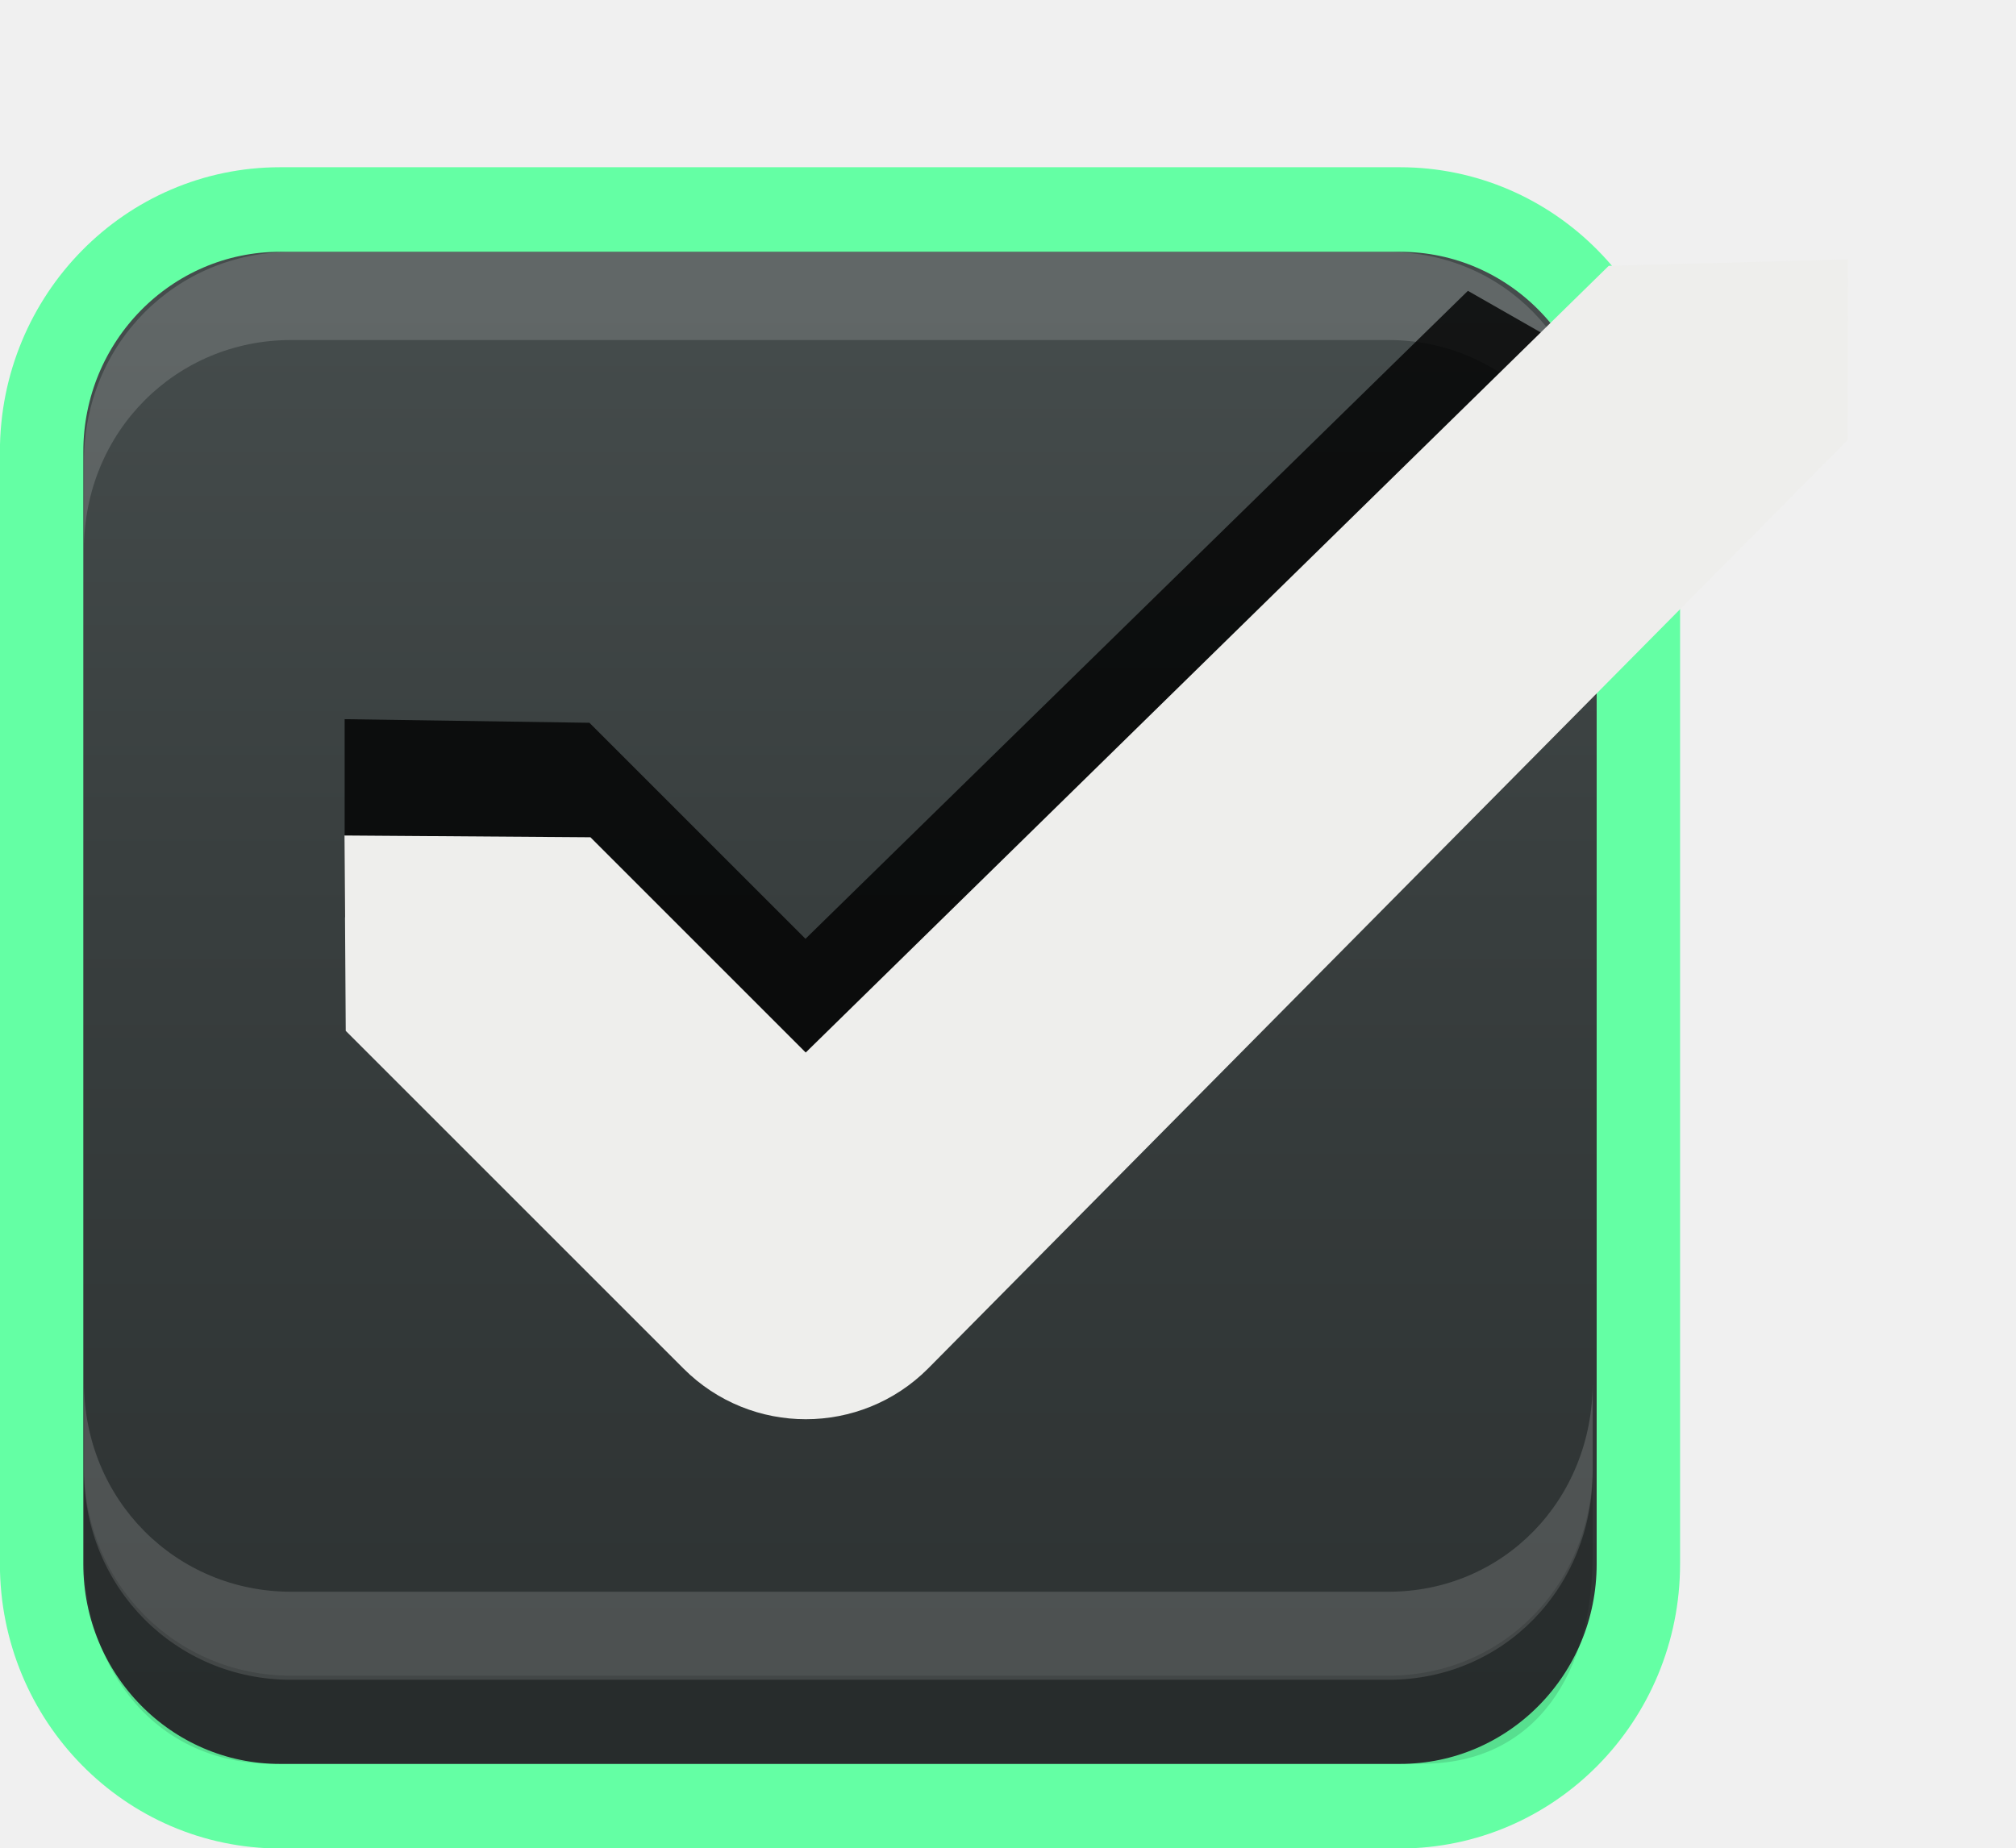
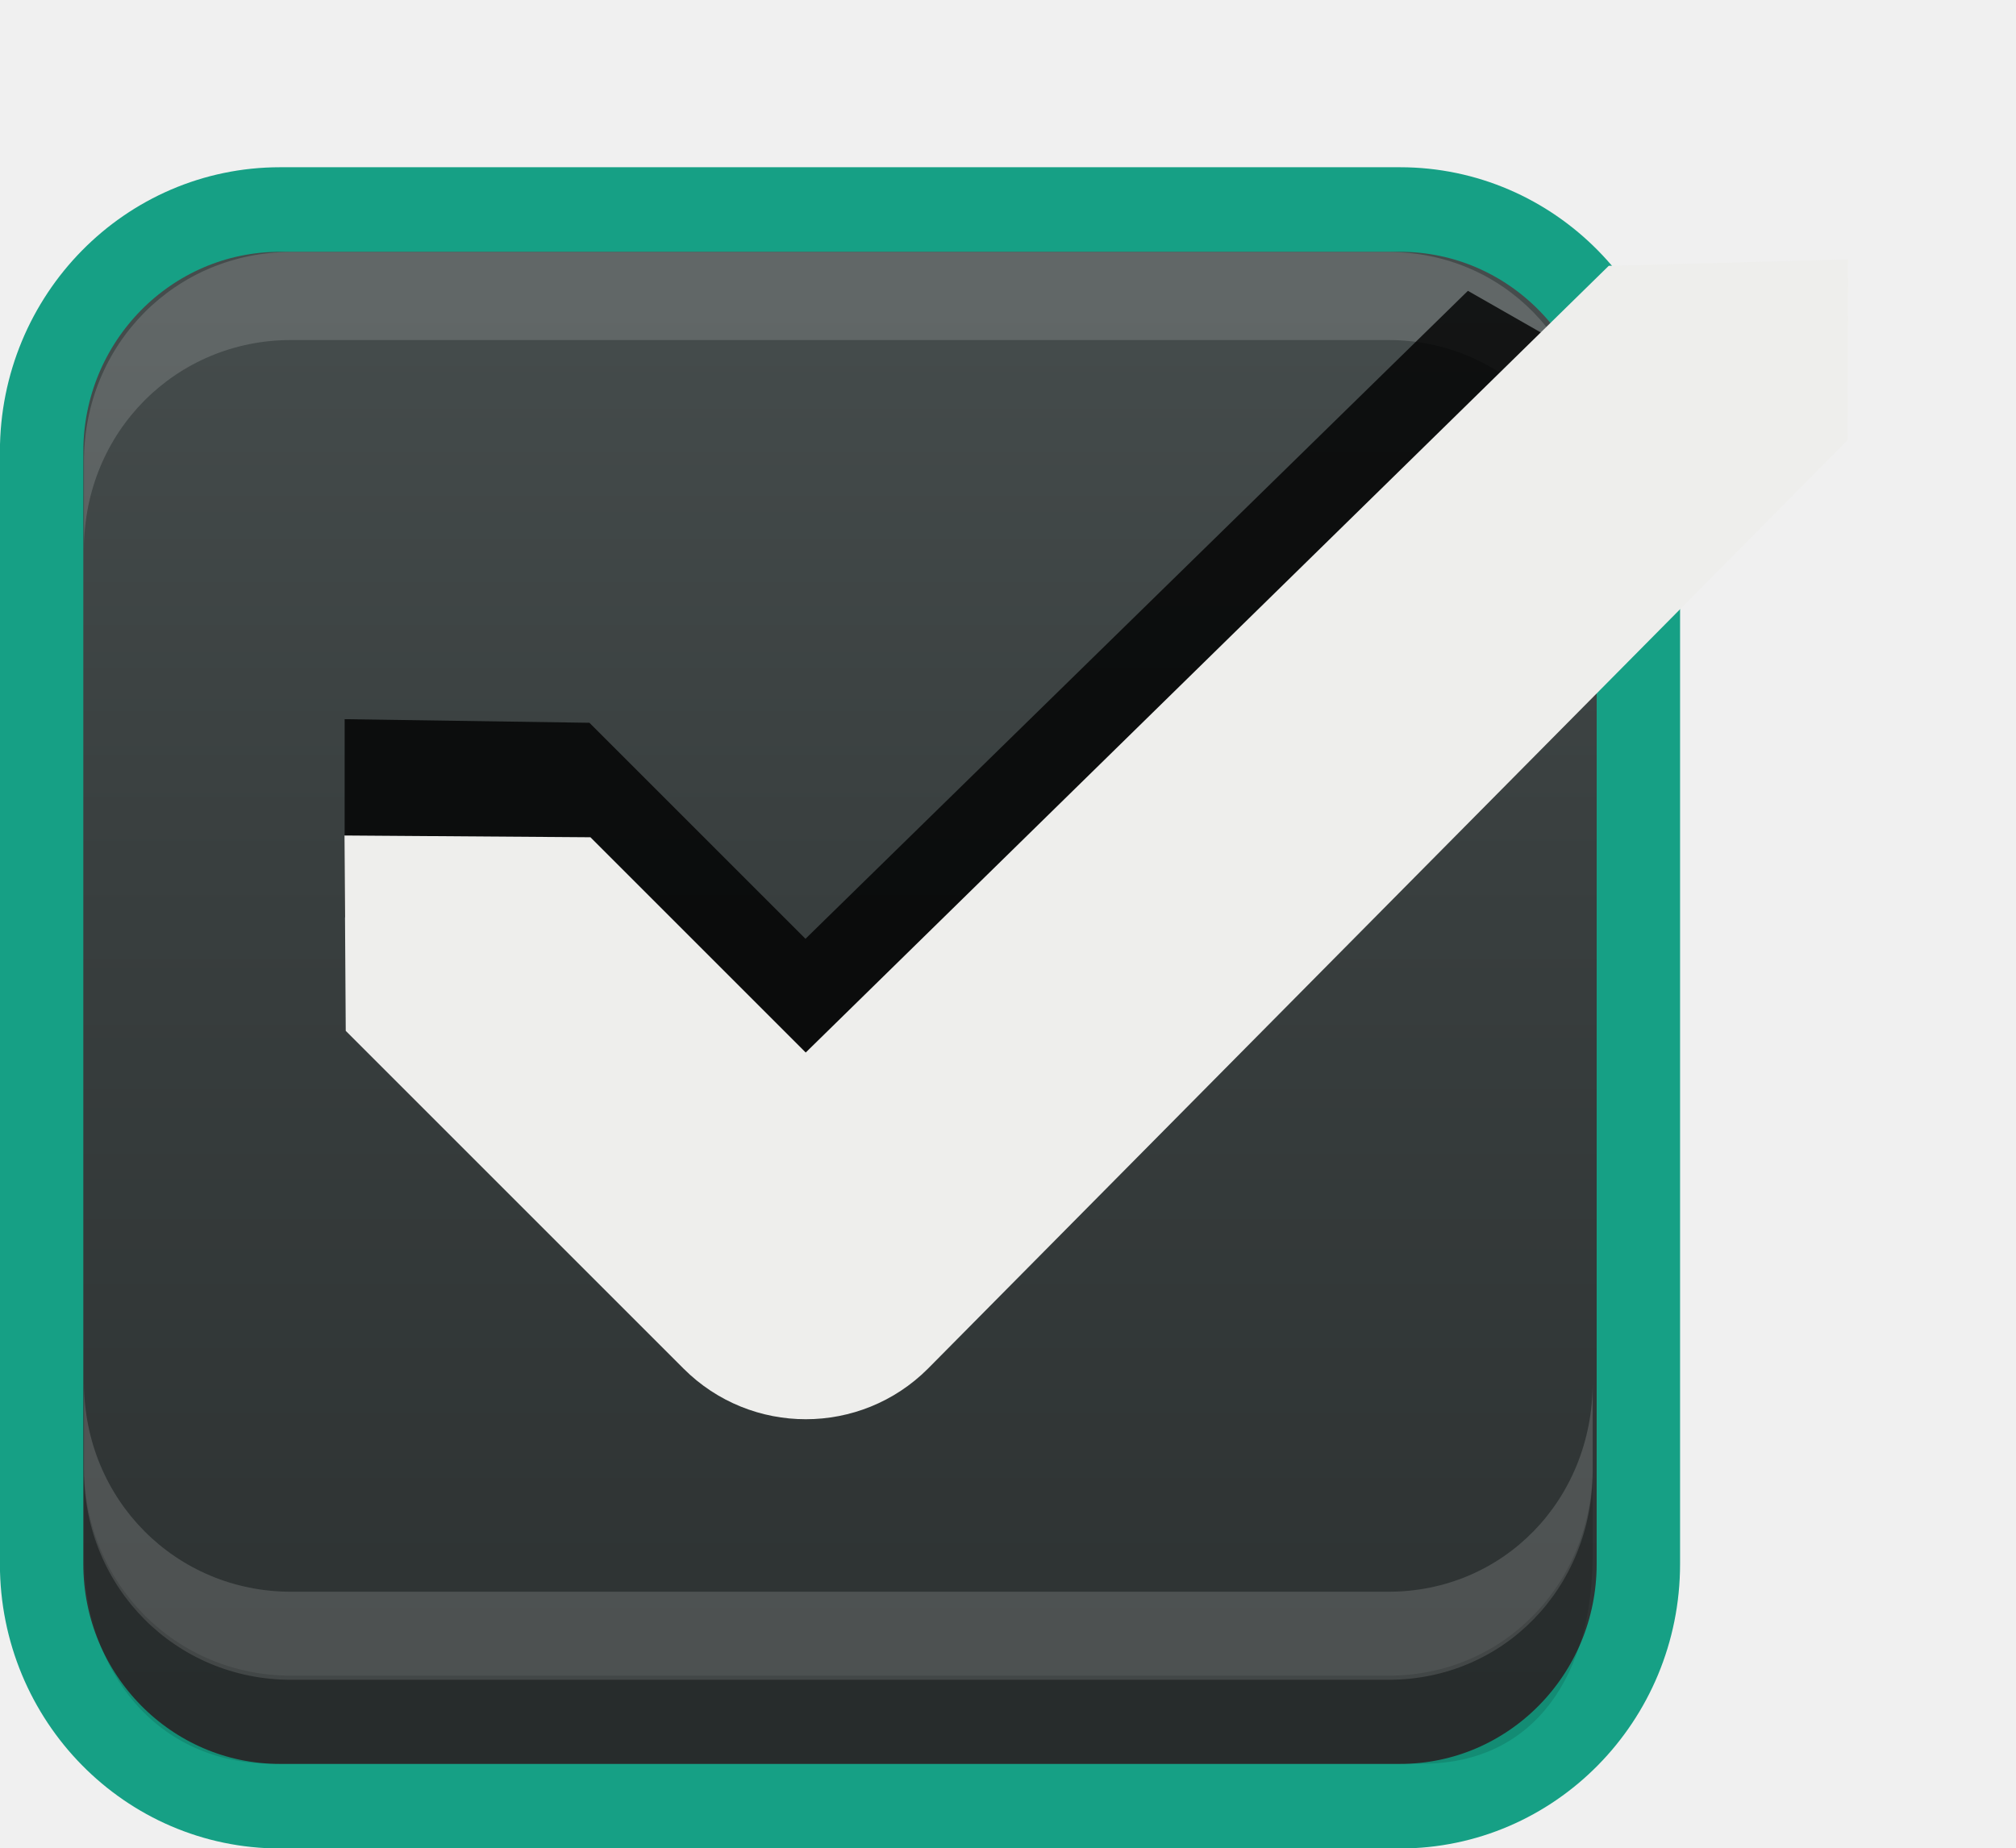
<svg xmlns="http://www.w3.org/2000/svg" xmlns:xlink="http://www.w3.org/1999/xlink" width="24" height="22" id="svg3199" version="1.1">
  <defs id="defs3201">
    <linearGradient id="linearGradient15404">
      <stop id="stop15406" offset="0" style="stop-color:#515151;stop-opacity:1" />
      <stop id="stop15408" offset="1" style="stop-color:#292929;stop-opacity:1" />
    </linearGradient>
    <linearGradient xlink:href="#linearGradient5872-5-1" id="linearGradient5891-0-4" gradientUnits="userSpaceOnUse" x1="205.841" y1="246.709" x2="206.748" y2="231.241" />
    <linearGradient id="linearGradient5872-5-1">
      <stop style="stop-color:#0b2e52;stop-opacity:1" offset="0" id="stop5874-4-4" />
-       <stop style="stop-color:#64FFA4;stop-opacity:1" offset="1" id="stop5876-0-5" />
+       <stop style="stop-color:#16a085;stop-opacity:1" offset="1" id="stop5876-0-5" />
    </linearGradient>
    <linearGradient y2="-388.73" x2="-93.031" y1="-396.347" x1="-93.031" gradientTransform="matrix(1.591837,0,0,0.8571429,-256.5612,59.68542)" gradientUnits="userSpaceOnUse" id="linearGradient14219" xlink:href="#linearGradient15404" />
    <linearGradient id="linearGradient10013-4-63-6">
      <stop style="stop-color:#333333;stop-opacity:1;" offset="0" id="stop10015-2-76-1" />
      <stop style="stop-color:#292929;stop-opacity:1" offset="1" id="stop10017-46-15-8" />
    </linearGradient>
    <linearGradient id="linearGradient10597-5">
      <stop style="stop-color:#16191a;stop-opacity:1;" offset="0" id="stop10599-2" />
      <stop style="stop-color:#2b3133;stop-opacity:1" offset="1" id="stop10601-5" />
    </linearGradient>
    <linearGradient y2="-322.164" x2="921.225" y1="-330.051" x1="921.328" gradientTransform="matrix(1.591837,0,0,0.8571429,-1456.546,275.4519)" gradientUnits="userSpaceOnUse" id="linearGradient15374" xlink:href="#linearGradient10013-4-63-6" />
    <linearGradient gradientTransform="translate(-1199.985,216.3805)" y2="-227.08" x2="1203.918" y1="-217.567" x1="1203.918" gradientUnits="userSpaceOnUse" id="linearGradient15376" xlink:href="#linearGradient10597-5" />
    <linearGradient xlink:href="#linearGradient5581-5-2-4-6-8-7-35-8" id="linearGradient11811" gradientUnits="userSpaceOnUse" gradientTransform="matrix(3.031757,0,0,1.005317,-102.6634,-0.8215338)" x1="63.569" y1="127.161" x2="63.569" y2="152.662" />
    <linearGradient id="linearGradient5581-5-2-4-6-8-7-35-8">
      <stop id="stop5583-0-92-8-0-7-6-5-1" offset="0" style="stop-color:#454c4c;stop-opacity:1;" />
      <stop style="stop-color:#393f3f;stop-opacity:1;" offset="0.4" id="stop5585-4-7-2-7-9-9-92-0" />
      <stop id="stop5587-6-7-2-0-3-1-21-5" offset="1" style="stop-color:#2d3232;stop-opacity:1;" />
    </linearGradient>
  </defs>
  <g id="layer1" transform="translate(-342.5,-521.3622)">
    <g style="display:inline" id="use5671" transform="matrix(1.359411,0,0,1.356424,319.2059,481.9945)">
-       <rect transform="matrix(0.4730478,0,0,0.4807373,-6.360704,-29.39622)" rx="4.414" y="125.346" x="50.44" height="29.154" width="29.56" id="rect11803" style="color:#000000;fill:url(#linearGradient11811);fill-opacity:1;stroke:#64FFA4;stroke-width:1.544;stroke-linecap:butt;stroke-linejoin:round;stroke-miterlimit:4;stroke-opacity:1;stroke-dasharray:none;stroke-dashoffset:0;marker:none;visibility:visible;display:inline;overflow:visible;enable-background:accumulate" ry="4.423" />
+       <rect transform="matrix(0.4730478,0,0,0.4807373,-6.360704,-29.39622)" rx="4.414" y="125.346" x="50.44" height="29.154" width="29.56" id="rect11803" style="color:#000000;fill:url(#linearGradient11811);fill-opacity:1;stroke:#16a085;stroke-width:1.544;stroke-linecap:butt;stroke-linejoin:round;stroke-miterlimit:4;stroke-opacity:1;stroke-dasharray:none;stroke-dashoffset:0;marker:none;visibility:visible;display:inline;overflow:visible;enable-background:accumulate" ry="4.423" />
      <path id="path11809" d="m 17.871,33.844 0,-0.773 c 0,-1.031 0.807,-1.836 1.812,-1.836 l 9.612,0 c 1.005,0 1.788,0.805 1.788,1.836 l 0,0.773 c 0,-1.031 -0.783,-1.836 -1.788,-1.836 l -9.612,0 c -1.005,0 -1.812,0.805 -1.812,1.836 z" style="font-size:medium;font-style:normal;font-variant:normal;font-weight:normal;font-stretch:normal;text-indent:0;text-align:start;text-decoration:none;line-height:normal;letter-spacing:normal;word-spacing:normal;text-transform:none;direction:ltr;block-progression:tb;writing-mode:lr-tb;text-anchor:start;baseline-shift:baseline;opacity:0.15;color:#000000;fill:#ffffff;fill-opacity:1;fill-rule:nonzero;stroke:none;stroke-width:1;marker:none;visibility:visible;display:inline;overflow:visible;enable-background:accumulate;font-family:Sans;-inkscape-font-specification:Sans" />
      <path style="font-size:medium;font-style:normal;font-variant:normal;font-weight:normal;font-stretch:normal;text-indent:0;text-align:start;text-decoration:none;line-height:normal;letter-spacing:normal;word-spacing:normal;text-transform:none;direction:ltr;block-progression:tb;writing-mode:lr-tb;text-anchor:start;baseline-shift:baseline;opacity:0.15;color:#000000;fill:#ffffff;fill-opacity:1;fill-rule:nonzero;stroke:none;stroke-width:1;marker:none;visibility:visible;display:inline;overflow:visible;enable-background:accumulate;font-family:Sans;-inkscape-font-specification:Sans" d="m 17.871,41.159 0,0.773 c 0,1.031 0.807,1.836 1.812,1.836 l 9.612,0 c 1.005,0 1.788,-0.805 1.788,-1.836 l 0,-0.773 c 0,1.031 -0.783,1.836 -1.788,1.836 l -9.612,0 c -1.005,0 -1.812,-0.805 -1.812,-1.836 z" id="path11867" />
      <path id="path11869" d="m 17.871,41.896 0,0.773 c 0,1.031 0.645,1.836 1.649,1.836 l 10.068,0 c 1.005,0 1.495,-0.805 1.495,-1.836 l 0,-0.773 c 0,1.031 -0.783,1.836 -1.788,1.836 l -9.612,0 c -1.005,0 -1.812,-0.805 -1.812,-1.836 z" style="font-size:medium;font-style:normal;font-variant:normal;font-weight:normal;font-stretch:normal;text-indent:0;text-align:start;text-decoration:none;line-height:normal;letter-spacing:normal;word-spacing:normal;text-transform:none;direction:ltr;block-progression:tb;writing-mode:lr-tb;text-anchor:start;baseline-shift:baseline;opacity:0.15;color:#000000;fill:#000000;fill-opacity:0.853;fill-rule:nonzero;stroke:none;stroke-width:1;marker:none;visibility:visible;display:inline;overflow:visible;enable-background:accumulate;font-family:Sans;-inkscape-font-specification:Sans" />
    </g>
    <rect style="color:#000000;fill:none;stroke:none;stroke-width:2;marker:none;visibility:visible;display:inline;overflow:visible;enable-background:accumulate" id="rect17347" width="21.944" height="21.944" x="342.299" y="521.584" />
    <path style="opacity:0.8;color:#000000;fill:#000000;fill-opacity:1;stroke:none;stroke-width:1;marker:none;visibility:visible;display:inline;overflow:visible;enable-background:accumulate" d="m 359.975,524.825 -7.886,7.715 -2.572,-2.572 -2.914,-0.043 0,2.357 4.029,3.986 c 0.803,0.803 2.111,0.803 2.914,0 l 8.186,-8.229 0,-0.386 c 0,-1.241 0.199,-1.768 -0.829,-2.298 z" id="rect5147-9-1-5-7-6-5-8-7" />
    <path style="font-size:medium;font-style:normal;font-variant:normal;font-weight:normal;font-stretch:normal;text-indent:0;text-align:start;text-decoration:none;line-height:normal;letter-spacing:normal;word-spacing:normal;text-transform:none;direction:ltr;block-progression:tb;writing-mode:lr-tb;text-anchor:start;baseline-shift:baseline;color:#000000;fill:#eeeeec;fill-opacity:1;stroke:none;stroke-width:3;marker:none;visibility:visible;display:inline;overflow:visible;enable-background:accumulate;font-family:sans-serif;-inkscape-font-specification:sans-serif" d="m 361.652,524.527 -9.56,9.367 -2.563,-2.563 -2.928,-0.021 0.015,2.326 4.022,4.022 c 0.803,0.803 2.106,0.803 2.909,0 l 10.95,-11.058 0.003,-2.15 z" id="path12830-4-17-0" />
  </g>
</svg>
